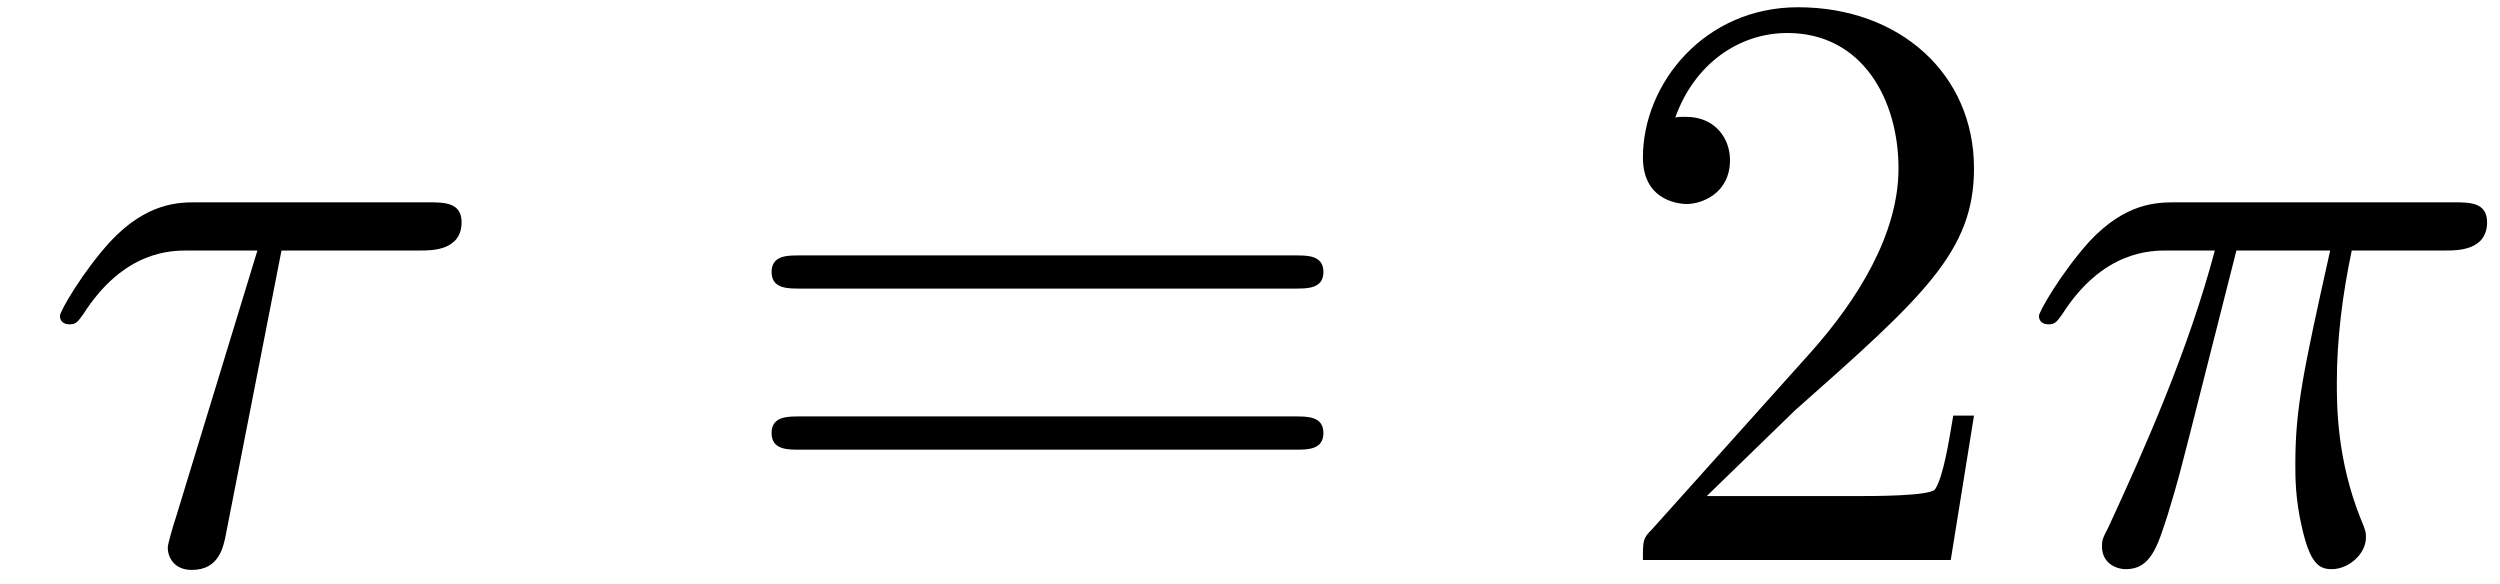
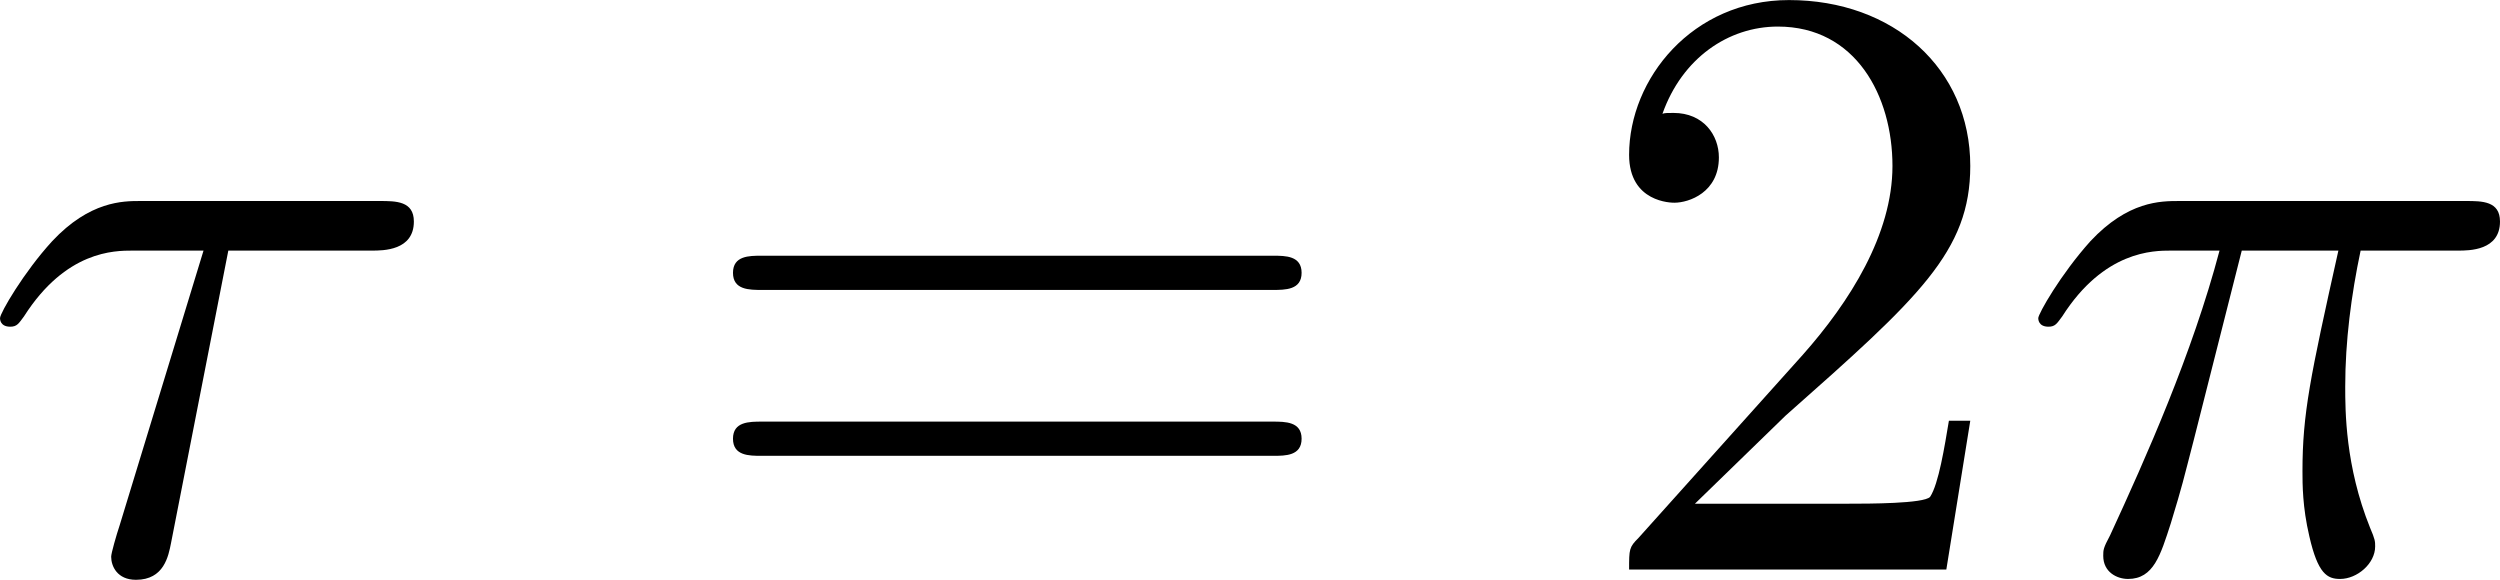
- <svg xmlns="http://www.w3.org/2000/svg" version="1.1" width="60pt" height="14pt" viewBox="0 -7 30 7">
-   <g id="page1">
-     <g transform="matrix(1 0 0 -1 0 0)">
-       <path d="M3.378 3.994H5.051C5.18 3.994 5.539 3.994 5.539 4.333C5.539 4.572 5.33 4.572 5.14 4.572H2.352C2.153 4.572 1.764 4.572 1.326 4.104C.998 3.746 .719 3.268 .719 3.208C.719 3.198 .719 3.108 .838 3.108C.918 3.108 .938 3.148 .998 3.228C1.486 3.994 2.053 3.994 2.262 3.994H3.089L2.113 .798C2.073 .678 2.013 .469 2.013 .429C2.013 .32 2.083 .161 2.302 .161C2.631 .161 2.681 .439 2.711 .589L3.378 3.994Z" />
-       <path d="M15.543 3.537C15.692 3.537 15.881 3.537 15.881 3.736S15.692 3.935 15.553 3.935H9.587C9.448 3.935 9.259 3.935 9.259 3.736S9.448 3.537 9.597 3.537H15.543ZM15.553 1.604C15.692 1.604 15.881 1.604 15.881 1.804C15.881 2.003 15.692 2.003 15.543 2.003H9.597C9.448 2.003 9.259 2.003 9.259 1.804C9.259 1.604 9.448 1.604 9.587 1.604H15.553Z" />
-       <path d="M20.481 1.047L21.537 2.073C23.09 3.447 23.688 3.985 23.688 4.98C23.688 6.116 22.792 6.913 21.577 6.913C20.452 6.913 19.715 5.996 19.715 5.11C19.715 4.552 20.213 4.552 20.242 4.552C20.412 4.552 20.76 4.672 20.76 5.08C20.76 5.339 20.581 5.598 20.232 5.598C20.153 5.598 20.133 5.598 20.103 5.588C20.332 6.235 20.87 6.604 21.447 6.604C22.354 6.604 22.782 5.797 22.782 4.98C22.782 4.184 22.284 3.397 21.736 2.78L19.824 .648C19.715 .539 19.715 .519 19.715 .28H23.409L23.688 2.013H23.439C23.389 1.714 23.32 1.276 23.22 1.127C23.15 1.047 22.493 1.047 22.274 1.047H20.481Z" />
-       <path d="M26.837 3.994H27.962C27.634 2.521 27.544 2.093 27.544 1.425C27.544 1.276 27.544 1.007 27.624 .668C27.723 .23 27.833 .17 27.982 .17C28.181 .17 28.391 .35 28.391 .549C28.391 .609 28.391 .628 28.331 .768C28.042 1.485 28.042 2.132 28.042 2.411C28.042 2.939 28.112 3.477 28.221 3.994H29.356C29.486 3.994 29.845 3.994 29.845 4.333C29.845 4.572 29.636 4.572 29.446 4.572H26.11C25.891 4.572 25.512 4.572 25.074 4.104C24.726 3.716 24.467 3.258 24.467 3.208C24.467 3.198 24.467 3.108 24.586 3.108C24.666 3.108 24.686 3.148 24.746 3.228C25.234 3.994 25.811 3.994 26.011 3.994H26.578C26.26 2.79 25.722 1.585 25.303 .678C25.224 .529 25.224 .509 25.224 .439C25.224 .25 25.383 .17 25.512 .17C25.811 .17 25.891 .449 26.011 .818C26.15 1.276 26.15 1.296 26.279 1.794L26.837 3.994Z" />
+ <svg xmlns="http://www.w3.org/2000/svg" xmlns:xlink="http://www.w3.org/1999/xlink" version="1.1" width="58.694pt" height="13.611pt" viewBox="0 0 29.347 6.805" id="svg24">
+   <defs id="defs9">
+     <clipPath id="cp0">
+       <path d="M -232,654 H 380 V -138 H -232 Z" id="path2" />
+     </clipPath>
+     <path id="g1-1" d="M 1.27,-0.77 2.33,-1.8 c 1.56,-1.38 2.16,-1.92 2.16,-2.92 0,-1.14 -0.9,-1.94 -2.12,-1.94 -1.13,0 -1.87,0.92 -1.87,1.81 0,0.56 0.5,0.56 0.53,0.56 0.17,0 0.52,-0.12 0.52,-0.53 0,-0.26 -0.18,-0.52 -0.53,-0.52 -0.08,0 -0.1,0 -0.13,0.01 0.23,-0.65 0.77,-1.02 1.35,-1.02 0.91,0 1.34,0.81 1.34,1.63 0,0.8 -0.5,1.59 -1.05,2.21 L 0.61,-0.37 C 0.5,-0.26 0.5,-0.24 0.5,0 H 4.21 L 4.49,-1.74 H 4.24 C 4.19,-1.44 4.12,-1 4.02,-0.85 3.95,-0.77 3.29,-0.77 3.07,-0.77 Z" />
+     <path id="g1-2" d="m 6.87,-3.27 c 0.15,0 0.34,0 0.34,-0.2 0,-0.2 -0.19,-0.2 -0.33,-0.2 H 0.89 c -0.14,0 -0.33,0 -0.33,0.2 0,0.2 0.19,0.2 0.34,0.2 z m 0.01,1.94 c 0.14,0 0.33,0 0.33,-0.2 0,-0.2 -0.19,-0.2 -0.34,-0.2 H 0.9 c -0.15,0 -0.34,0 -0.34,0.2 0,0.2 0.19,0.2 0.33,0.2 z" />
+     <path id="g0-1" d="m 2.65,-3.73 h 1.13 c -0.33,1.48 -0.42,1.91 -0.42,2.58 0,0.15 0,0.42 0.08,0.76 0.1,0.44 0.21,0.5 0.36,0.5 0.2,0 0.41,-0.18 0.41,-0.38 0,-0.06 0,-0.08 -0.06,-0.22 -0.29,-0.72 -0.29,-1.37 -0.29,-1.65 0,-0.53 0.07,-1.07 0.18,-1.59 h 1.14 c 0.13,0 0.49,0 0.49,-0.34 0,-0.24 -0.21,-0.24 -0.4,-0.24 H 1.92 c -0.22,0 -0.6,0 -1.04,0.47 -0.35,0.39 -0.61,0.85 -0.61,0.9 0,0.01 0,0.1 0.12,0.1 0.08,0 0.1,-0.04 0.16,-0.12 0.49,-0.77 1.07,-0.77 1.27,-0.77 h 0.57 c -0.32,1.21 -0.86,2.42 -1.28,3.33 -0.08,0.15 -0.08,0.17 -0.08,0.24 0,0.19 0.16,0.27 0.29,0.27 0.3,0 0.38,-0.28 0.5,-0.65 C 1.96,-1 1.96,-1.02 2.09,-1.52 Z" />
+     <path id="g0-2" d="m 2.94,-3.73 h 1.68 c 0.13,0 0.49,0 0.49,-0.34 0,-0.24 -0.21,-0.24 -0.4,-0.24 h -2.8 c -0.2,0 -0.59,0 -1.03,0.47 -0.33,0.36 -0.61,0.84 -0.61,0.9 0,0.01 0,0.1 0.12,0.1 0.08,0 0.1,-0.04 0.16,-0.12 0.49,-0.77 1.06,-0.77 1.27,-0.77 h 0.83 l -0.98,3.21 c -0.04,0.12 -0.1,0.33 -0.1,0.37 0,0.11 0.07,0.27 0.29,0.27 0.33,0 0.38,-0.28 0.41,-0.43 z" />
+   </defs>
+   <g id="page1" transform="translate(-3.942985,-2.597054)">
+     <g clip-path="url(#cp0)" id="g21">
+       <g transform="matrix(1.003754,0,0,1.003754,-160,-66)" id="g19">
+         <use x="163.06" y="75.001" xlink:href="#g0-2" id="use11" />
+         <use x="171.342" y="75.001" xlink:href="#g1-2" id="use13" />
+         <use x="181.882" y="75.001" xlink:href="#g1-1" id="use15" />
+         <use x="186.897" y="75.001" xlink:href="#g0-1" id="use17" />
+       </g>
    </g>
  </g>
</svg>
